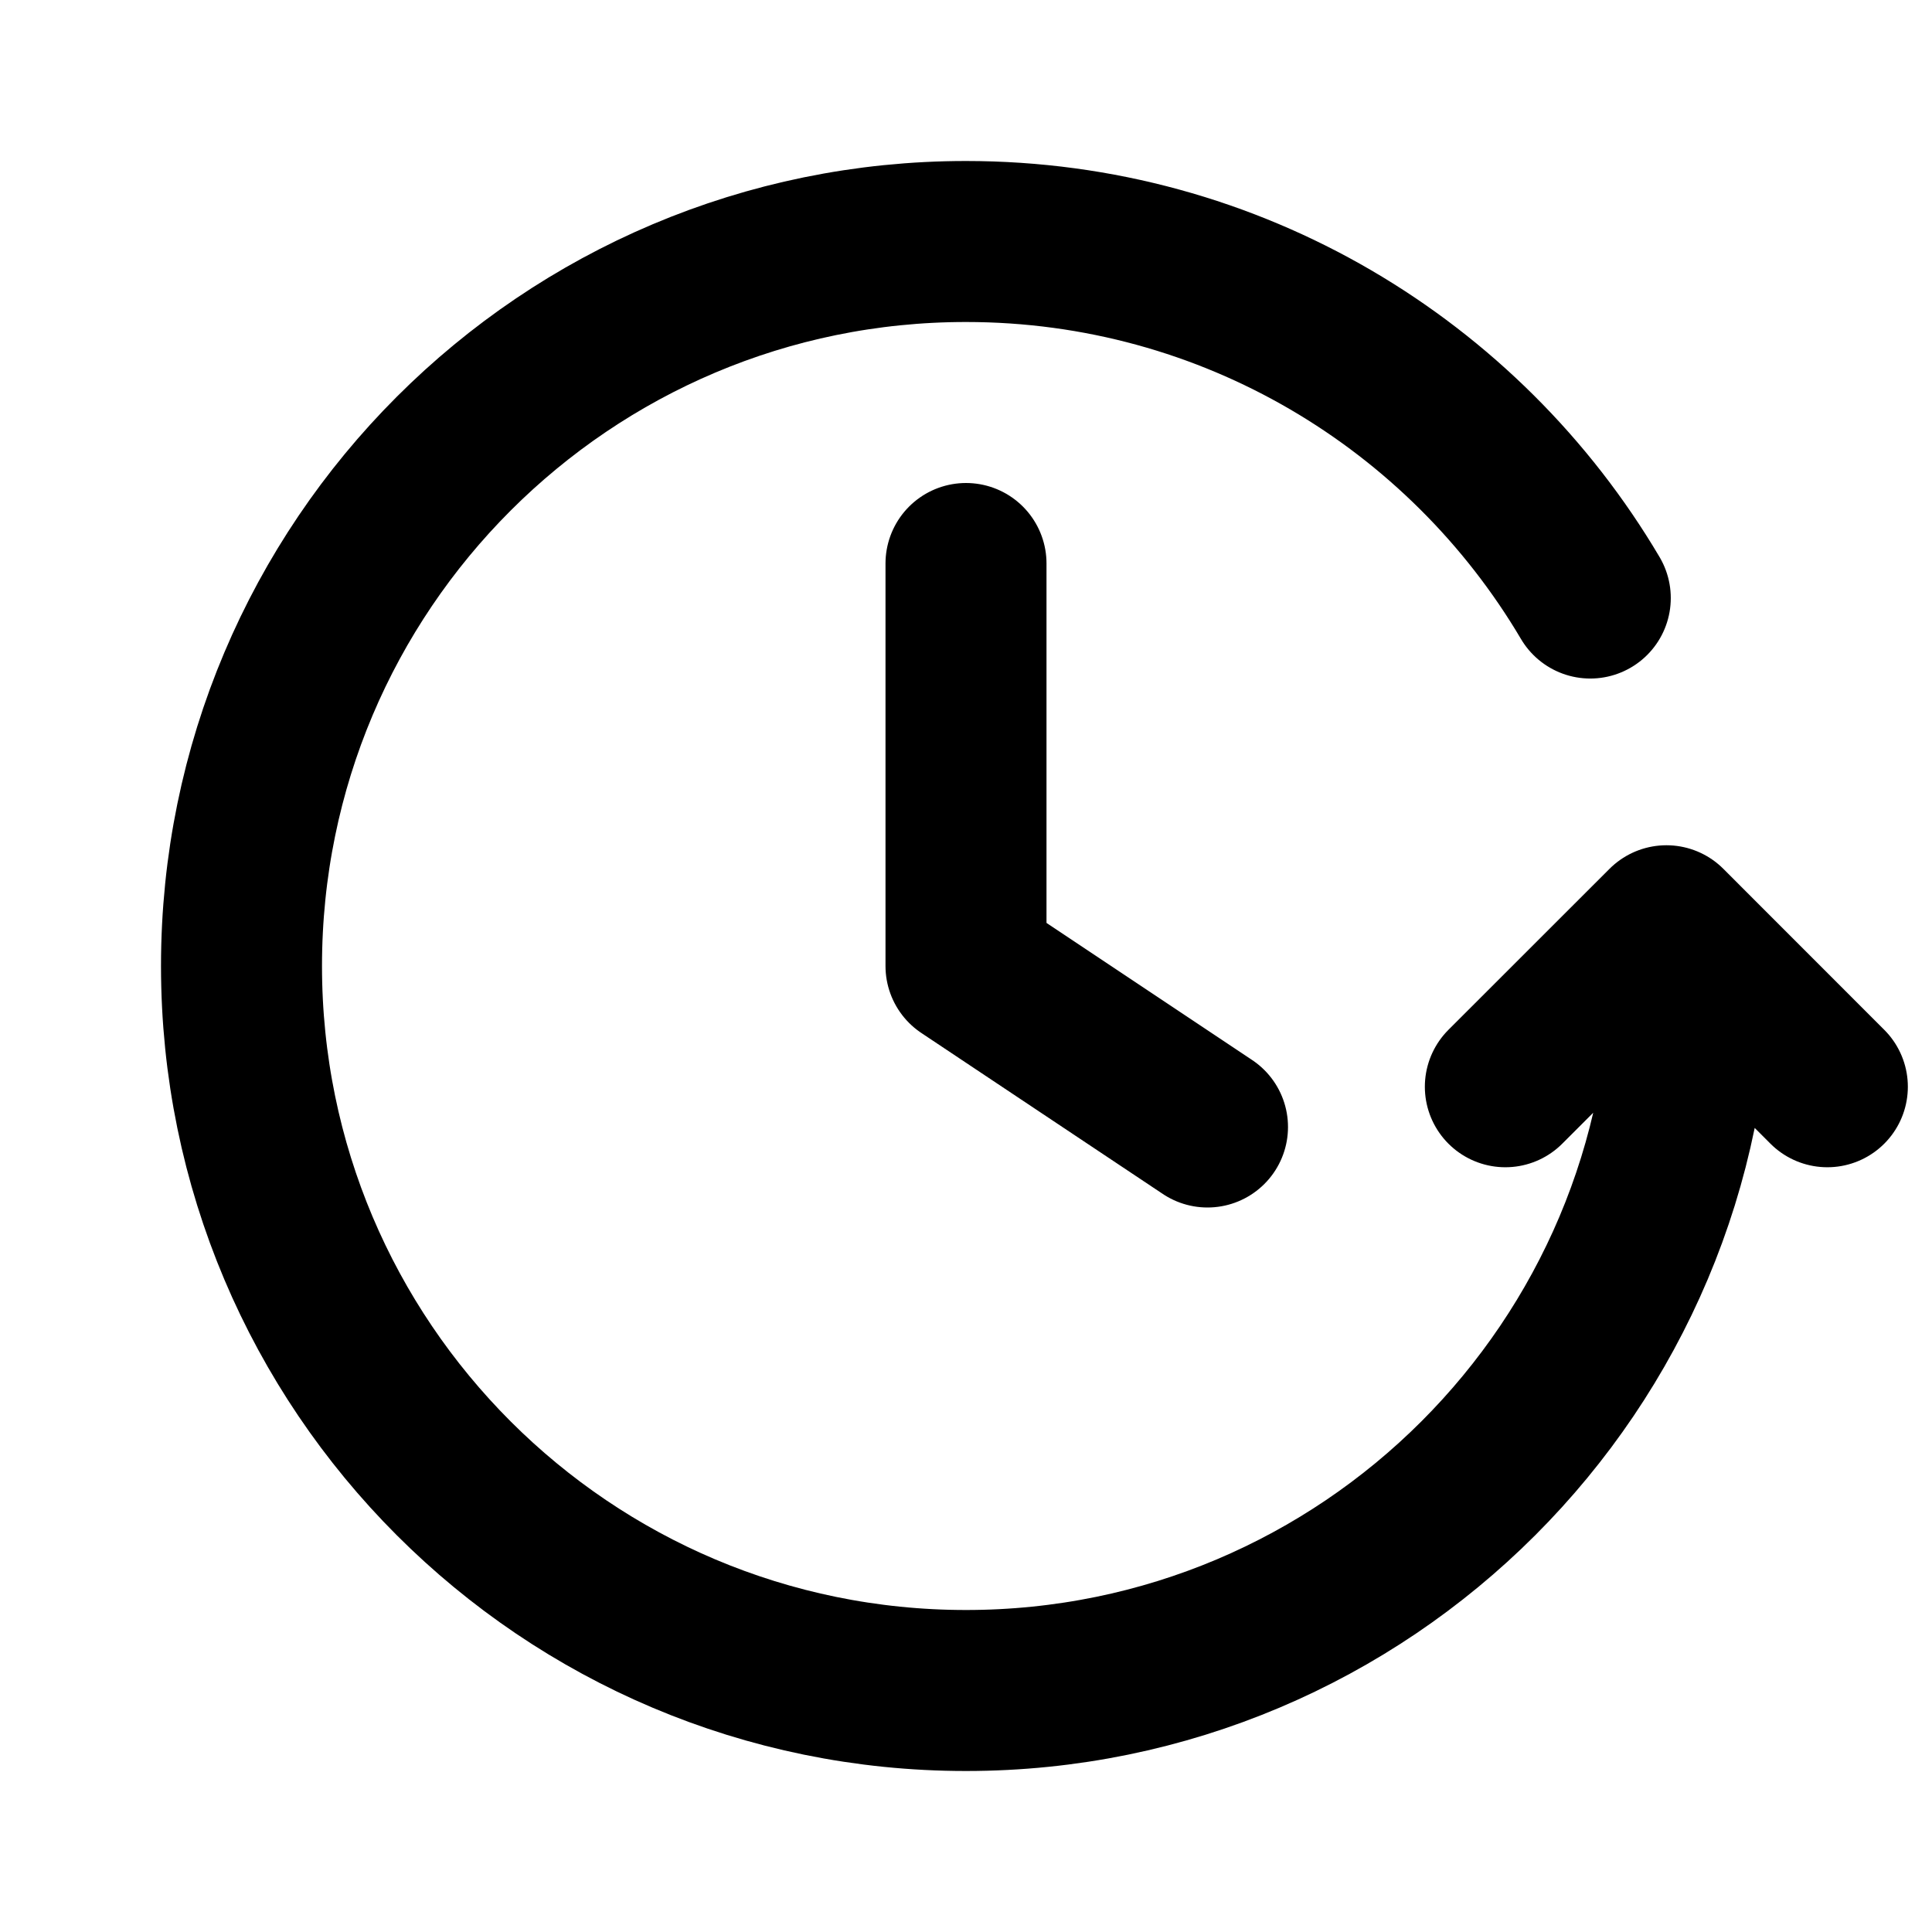
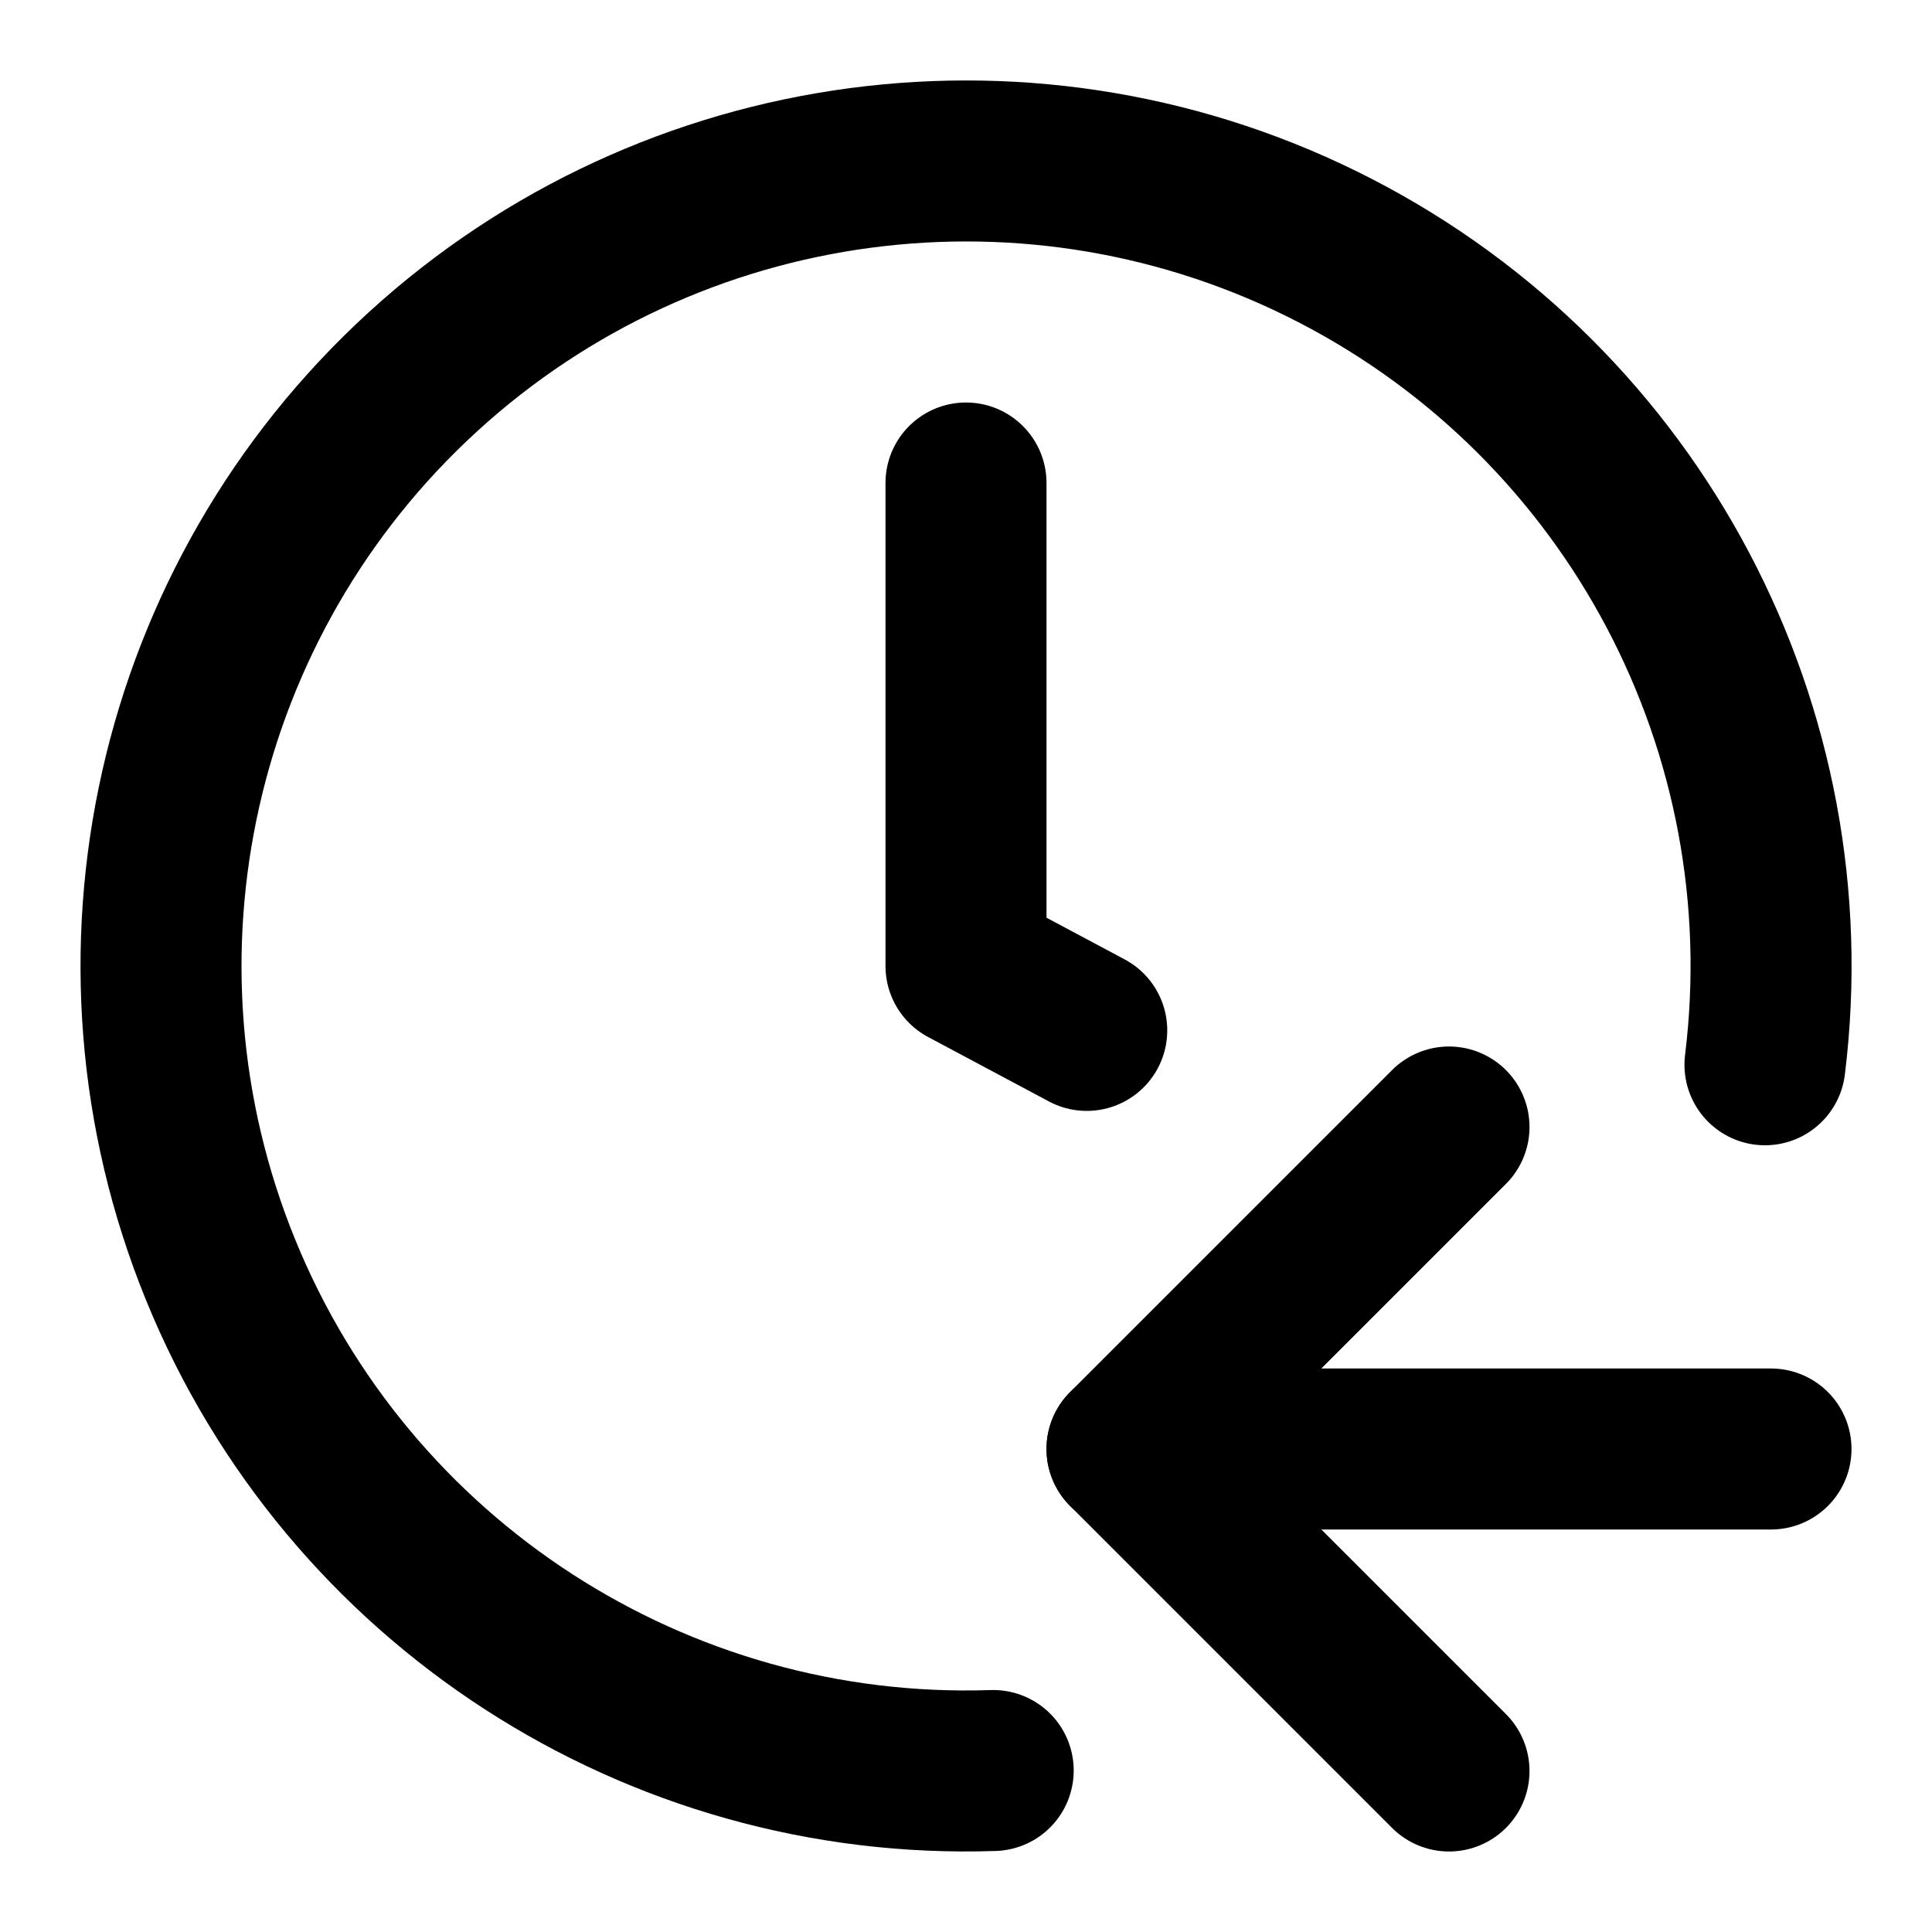
- <svg xmlns="http://www.w3.org/2000/svg" width="100%" height="100%" viewBox="0 0 24 24" fill="none">
-   <path d="M22.7 13.5L20.701 11.5L18.7 13.5M21 12C21 16.971 16.971 21 12 21C7.029 21 3 16.971 3 12C3 7.029 7.029 3 12 3C15.302 3 18.189 4.778 19.755 7.429M12 7V12L15 14" stroke="currentColor" stroke-width="2" stroke-linecap="round" stroke-linejoin="round" />
+ <svg xmlns="http://www.w3.org/2000/svg" width="24" height="24" viewBox="0 0 24 24" fill="none" stroke="currentColor" stroke-width="2" stroke-linecap="round" stroke-linejoin="round">
+   <path d="M12 6v6l1.5.8" />
+   <path d="M12.338 21.994a10 10 0 1 1 9.587-8.767" />
+   <path d="M14 18h8" />
+   <path d="m18 22-4-4 4-4" />
</svg>
